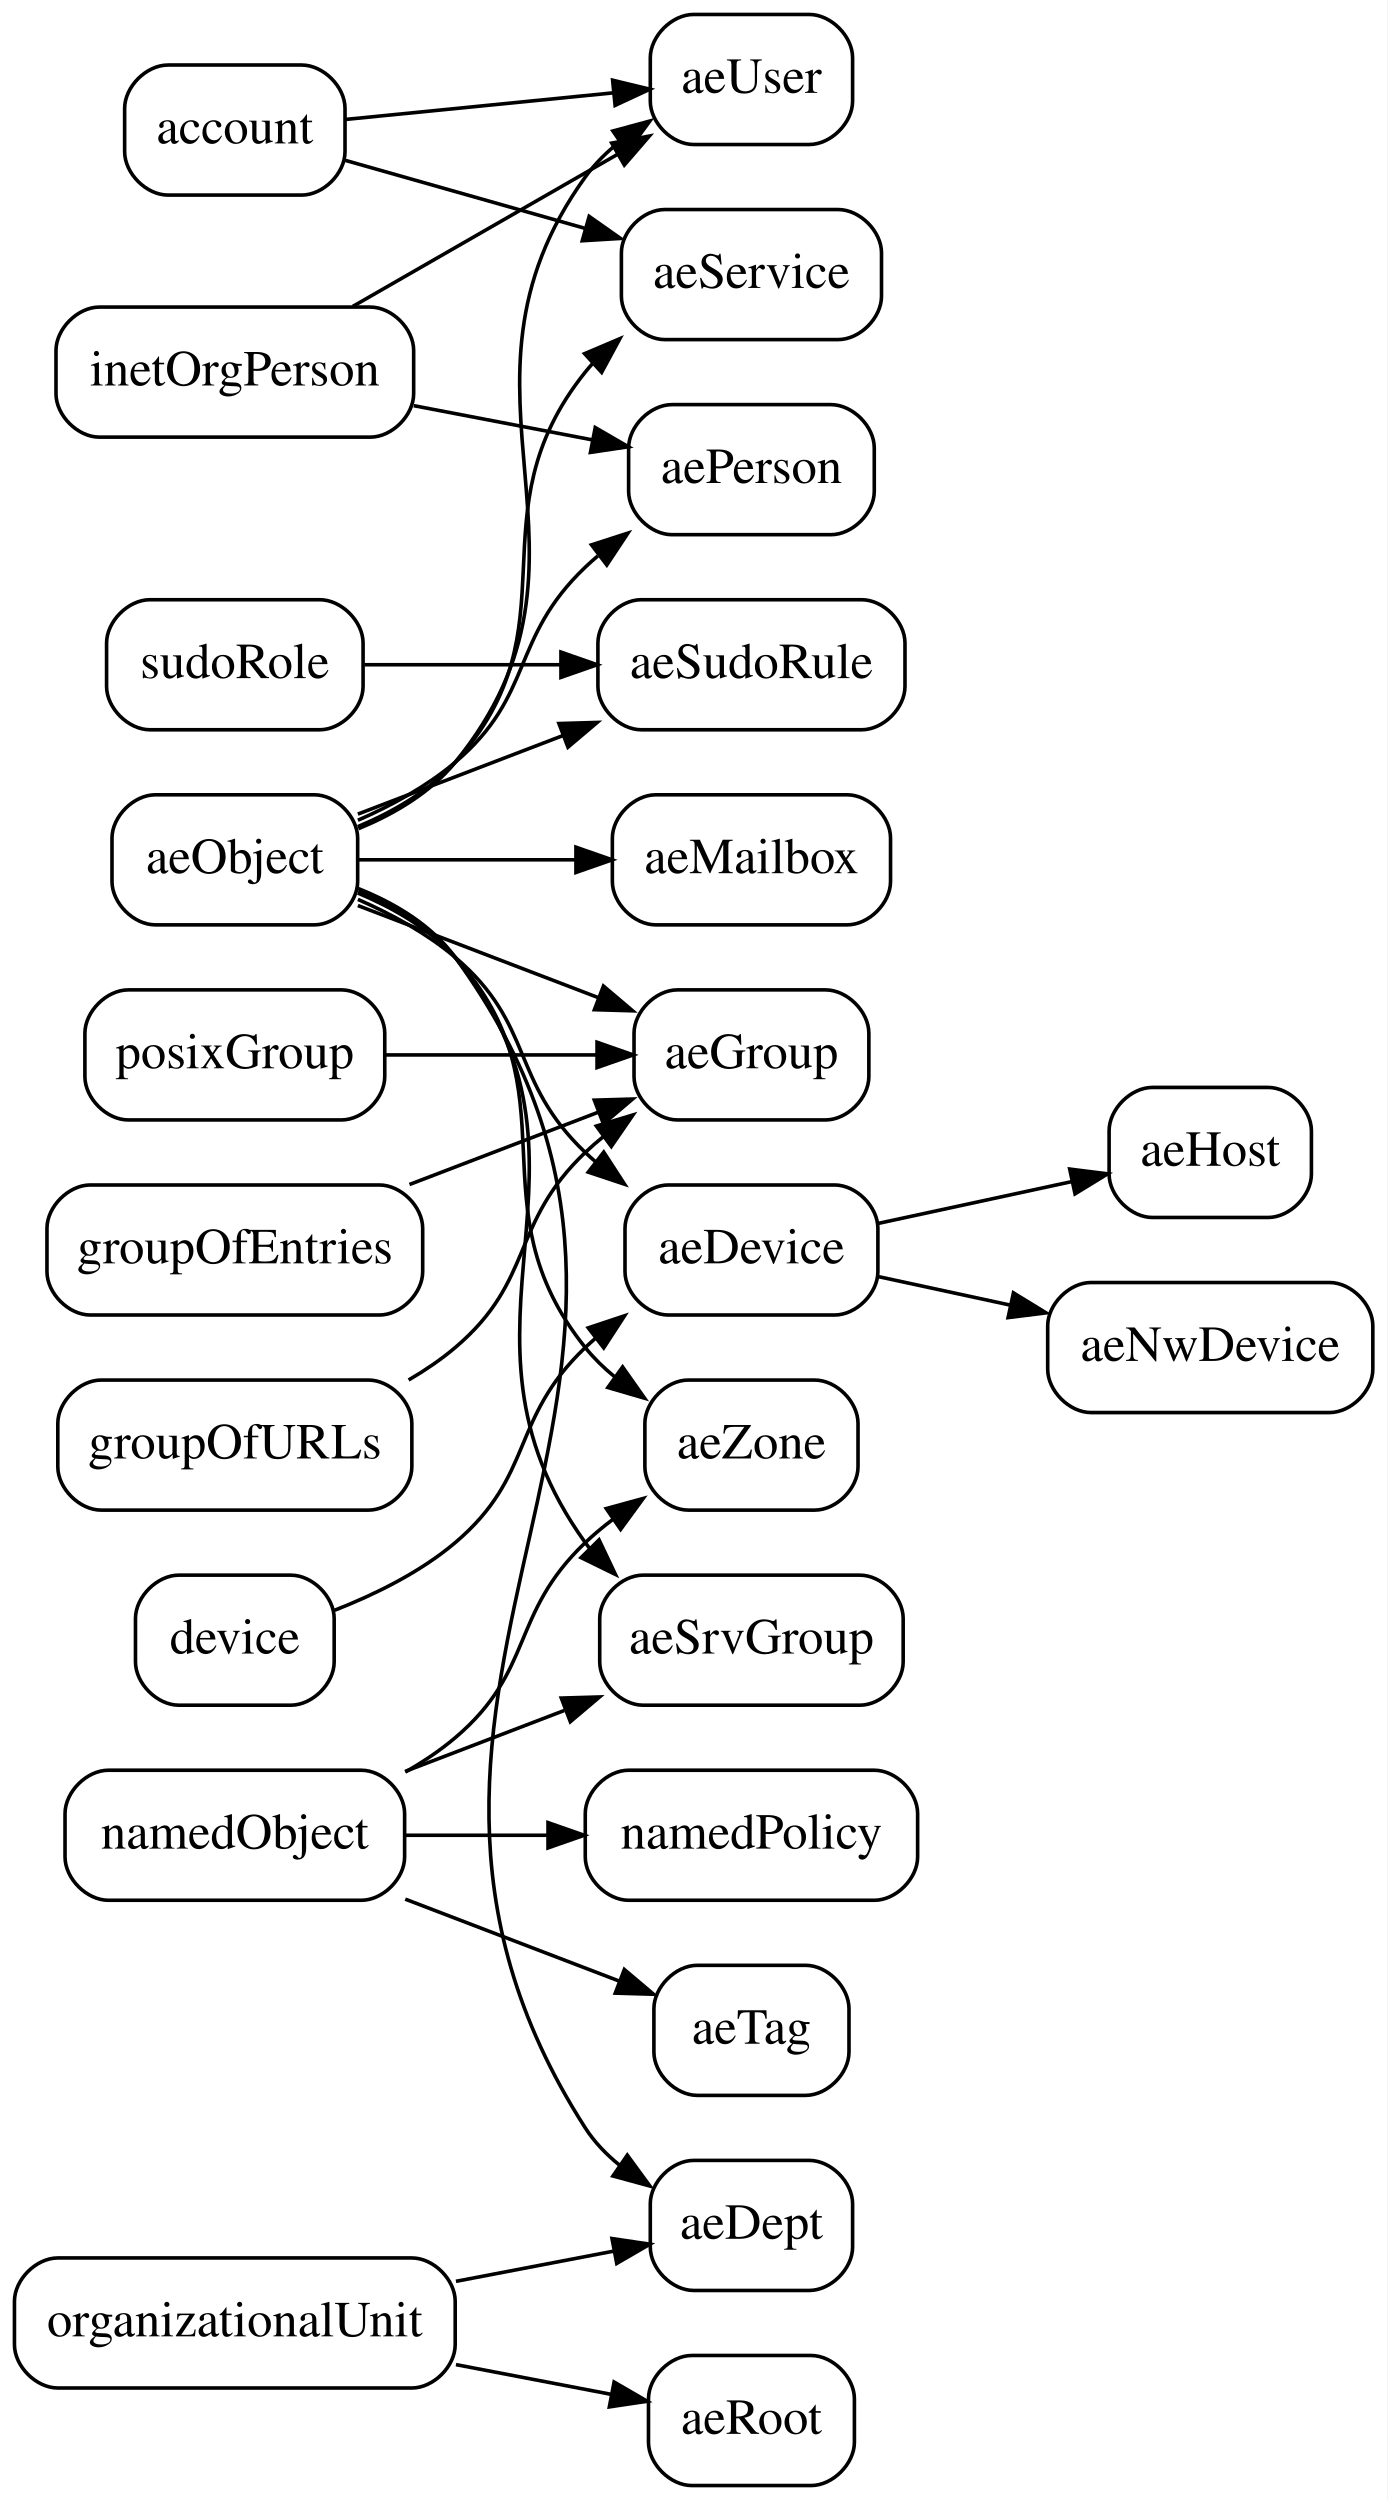
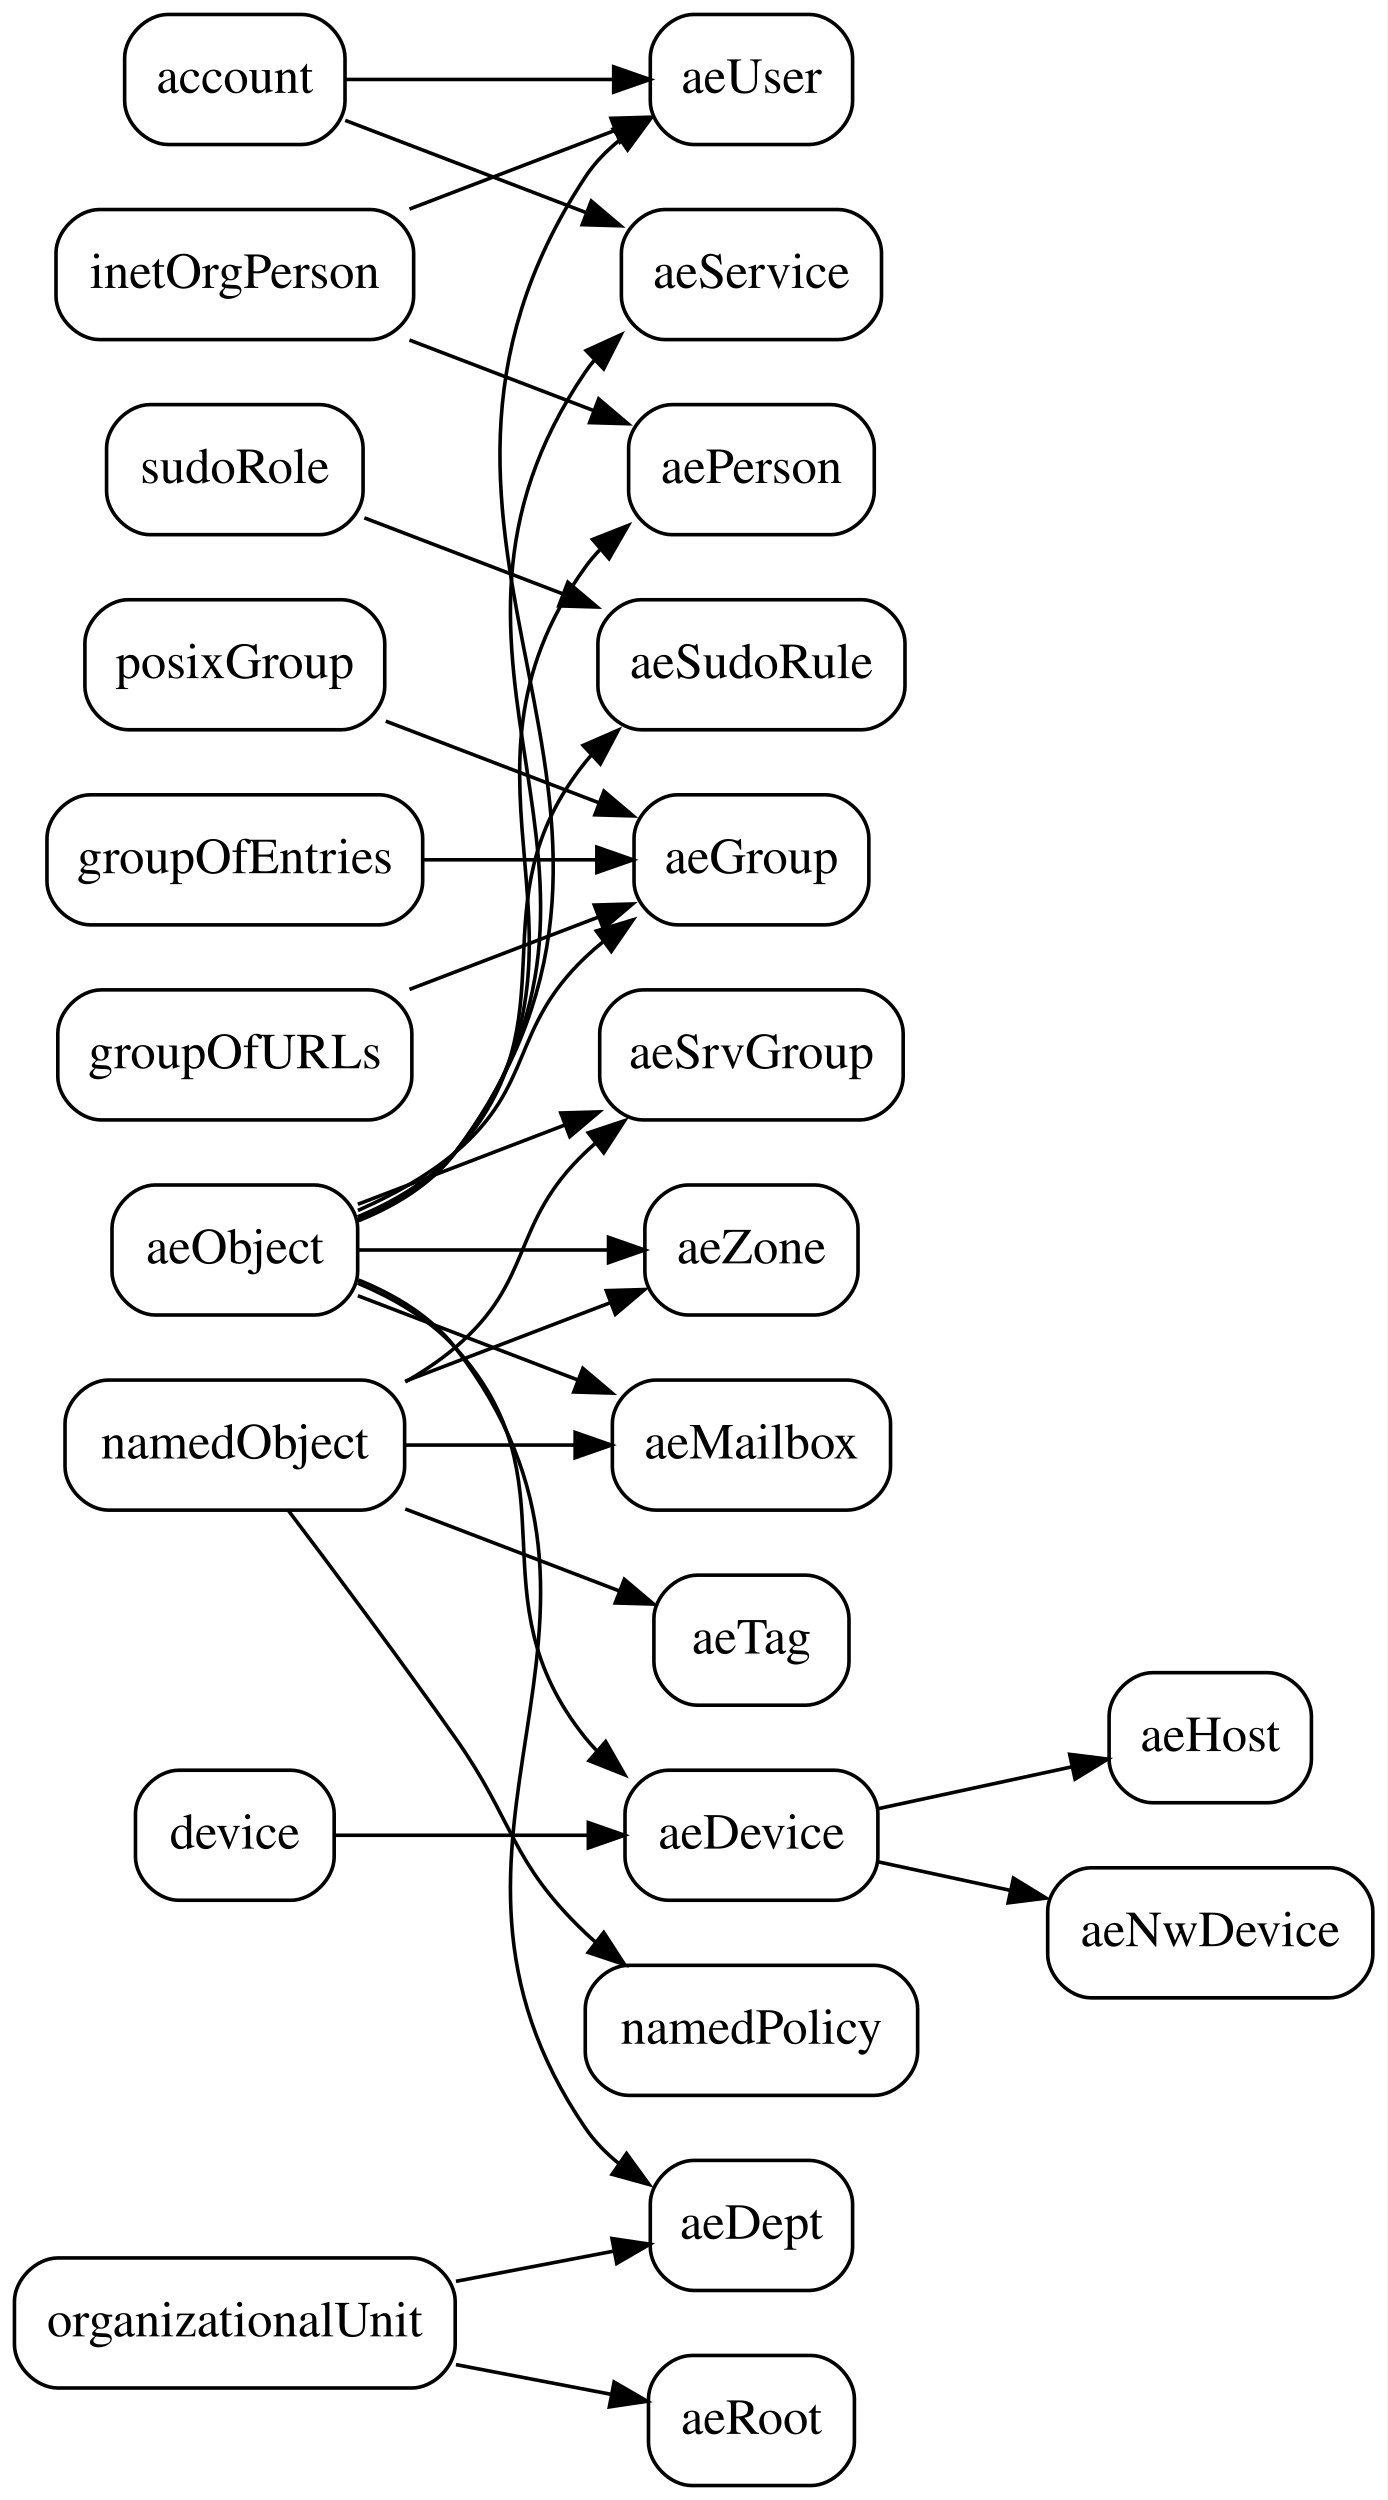
<svg xmlns="http://www.w3.org/2000/svg" width="384pt" height="692pt" viewBox="0.00 0.00 384.00 692.00">
  <g id="graph0" class="graph" transform="scale(1 1) rotate(0) translate(4 688)">
    <polygon fill="white" stroke="none" points="-4,4 -4,-688 380,-688 380,4 -4,4" />
    <g id="node1" class="node">
-       <path fill="none" stroke="black" d="M79.5,-670C79.5,-670 42.5,-670 42.5,-670 36.5,-670 30.5,-664 30.5,-658 30.5,-658 30.5,-646 30.5,-646 30.5,-640 36.5,-634 42.5,-634 42.5,-634 79.5,-634 79.5,-634 85.5,-634 91.5,-640 91.5,-646 91.5,-646 91.5,-658 91.5,-658 91.5,-664 85.5,-670 79.5,-670" />
-       <text text-anchor="middle" x="61" y="-648.3" font-family="Times,serif" font-size="14.00">account</text>
+       <path fill="none" stroke="black" d="M79.5,-684C79.5,-684 42.5,-684 42.5,-684 36.5,-684 30.5,-678 30.5,-672 30.5,-672 30.5,-660 30.5,-660 30.5,-654 36.5,-648 42.5,-648 42.5,-648 79.5,-648 79.5,-648 85.5,-648 91.5,-654 91.5,-660 91.5,-660 91.5,-672 91.5,-672 91.5,-678 85.5,-684 79.5,-684" />
+       <text text-anchor="middle" x="61" y="-662.3" font-family="Times,serif" font-size="14.00">account</text>
    </g>
    <g id="node2" class="node">
      <path fill="none" stroke="black" d="M228,-630C228,-630 180,-630 180,-630 174,-630 168,-624 168,-618 168,-618 168,-606 168,-606 168,-600 174,-594 180,-594 180,-594 228,-594 228,-594 234,-594 240,-600 240,-606 240,-606 240,-618 240,-618 240,-624 234,-630 228,-630" />
      <text text-anchor="middle" x="204" y="-608.3" font-family="Times,serif" font-size="14.00">aeService</text>
    </g>
    <g id="edge1" class="edge">
-       <path fill="none" stroke="black" d="M91.558,-643.615C110.816,-638.151 136.311,-630.919 158.055,-624.75" />
-       <polygon fill="black" stroke="black" points="159.081,-628.098 167.746,-622.001 157.17,-621.363 159.081,-628.098" />
+       <path fill="none" stroke="black" d="M91.558,-654.68C110.903,-647.271 136.541,-637.452 158.349,-629.1" />
+       <polygon fill="black" stroke="black" points="159.659,-632.347 167.746,-625.502 157.156,-625.81 159.659,-632.347" />
    </g>
    <g id="node3" class="node">
      <path fill="none" stroke="black" d="M220,-684C220,-684 188,-684 188,-684 182,-684 176,-678 176,-672 176,-672 176,-660 176,-660 176,-654 182,-648 188,-648 188,-648 220,-648 220,-648 226,-648 232,-654 232,-660 232,-660 232,-672 232,-672 232,-678 226,-684 220,-684" />
      <text text-anchor="middle" x="204" y="-662.3" font-family="Times,serif" font-size="14.00">aeUser</text>
    </g>
    <g id="edge2" class="edge">
-       <path fill="none" stroke="black" d="M91.558,-654.935C113.127,-657.076 142.52,-659.995 165.704,-662.297" />
-       <polygon fill="black" stroke="black" points="165.572,-665.801 175.869,-663.306 166.263,-658.835 165.572,-665.801" />
+       <path fill="none" stroke="black" d="M91.558,-666C113.127,-666 142.52,-666 165.704,-666" />
+       <polygon fill="black" stroke="black" points="165.869,-669.5 175.869,-666 165.869,-662.5 165.869,-669.5" />
    </g>
    <g id="node4" class="node">
-       <path fill="none" stroke="black" d="M84.5,-522C84.5,-522 37.5,-522 37.5,-522 31.5,-522 25.5,-516 25.5,-510 25.5,-510 25.5,-498 25.5,-498 25.5,-492 31.5,-486 37.5,-486 37.5,-486 84.5,-486 84.5,-486 90.5,-486 96.5,-492 96.5,-498 96.5,-498 96.5,-510 96.5,-510 96.5,-516 90.5,-522 84.5,-522" />
-       <text text-anchor="middle" x="61" y="-500.3" font-family="Times,serif" font-size="14.00">sudoRole</text>
+       <path fill="none" stroke="black" d="M84.5,-576C84.5,-576 37.5,-576 37.5,-576 31.5,-576 25.5,-570 25.5,-564 25.5,-564 25.5,-552 25.5,-552 25.5,-546 31.5,-540 37.5,-540 37.5,-540 84.5,-540 84.5,-540 90.5,-540 96.5,-546 96.5,-552 96.5,-552 96.5,-564 96.5,-564 96.5,-570 90.5,-576 84.5,-576" />
+       <text text-anchor="middle" x="61" y="-554.3" font-family="Times,serif" font-size="14.00">sudoRole</text>
    </g>
    <g id="node5" class="node">
      <path fill="none" stroke="black" d="M234.5,-522C234.5,-522 173.5,-522 173.5,-522 167.5,-522 161.5,-516 161.5,-510 161.5,-510 161.5,-498 161.5,-498 161.5,-492 167.5,-486 173.5,-486 173.5,-486 234.5,-486 234.5,-486 240.5,-486 246.5,-492 246.5,-498 246.5,-498 246.5,-510 246.5,-510 246.5,-516 240.5,-522 234.5,-522" />
      <text text-anchor="middle" x="204" y="-500.3" font-family="Times,serif" font-size="14.00">aeSudoRule</text>
    </g>
    <g id="edge3" class="edge">
-       <path fill="none" stroke="black" d="M96.854,-504C113.223,-504 133.071,-504 151.155,-504" />
-       <polygon fill="black" stroke="black" points="151.272,-507.5 161.272,-504 151.272,-500.5 151.272,-507.5" />
+       <path fill="none" stroke="black" d="M96.854,-544.652C113.451,-538.295 133.626,-530.569 151.911,-523.566" />
+       <polygon fill="black" stroke="black" points="153.185,-526.826 161.272,-519.981 150.682,-520.289 153.185,-526.826" />
    </g>
    <g id="node6" class="node">
-       <path fill="none" stroke="black" d="M98.5,-603C98.5,-603 23.5,-603 23.5,-603 17.5,-603 11.5,-597 11.5,-591 11.5,-591 11.5,-579 11.5,-579 11.5,-573 17.5,-567 23.5,-567 23.5,-567 98.5,-567 98.5,-567 104.5,-567 110.5,-573 110.5,-579 110.5,-579 110.5,-591 110.5,-591 110.5,-597 104.5,-603 98.5,-603" />
-       <text text-anchor="middle" x="61" y="-581.3" font-family="Times,serif" font-size="14.00">inetOrgPerson</text>
+       <path fill="none" stroke="black" d="M98.5,-630C98.5,-630 23.5,-630 23.5,-630 17.5,-630 11.5,-624 11.5,-618 11.5,-618 11.5,-606 11.5,-606 11.5,-600 17.5,-594 23.5,-594 23.5,-594 98.5,-594 98.5,-594 104.5,-594 110.5,-600 110.5,-606 110.5,-606 110.5,-618 110.5,-618 110.5,-624 104.5,-630 98.5,-630" />
+       <text text-anchor="middle" x="61" y="-608.3" font-family="Times,serif" font-size="14.00">inetOrgPerson</text>
    </g>
    <g id="edge4" class="edge">
-       <path fill="none" stroke="black" d="M93.643,-603.178C115.337,-615.641 144.17,-632.204 166.783,-645.195" />
-       <polygon fill="black" stroke="black" points="165.326,-648.394 175.741,-650.34 168.813,-642.324 165.326,-648.394" />
+       <path fill="none" stroke="black" d="M109.343,-630.131C127.802,-637.201 148.642,-645.182 165.97,-651.818" />
+       <polygon fill="black" stroke="black" points="165.132,-655.245 175.722,-655.553 167.636,-648.708 165.132,-655.245" />
    </g>
    <g id="node7" class="node">
      <path fill="none" stroke="black" d="M226,-576C226,-576 182,-576 182,-576 176,-576 170,-570 170,-564 170,-564 170,-552 170,-552 170,-546 176,-540 182,-540 182,-540 226,-540 226,-540 232,-540 238,-546 238,-552 238,-552 238,-564 238,-564 238,-570 232,-576 226,-576" />
      <text text-anchor="middle" x="204" y="-554.3" font-family="Times,serif" font-size="14.00">aePerson</text>
    </g>
    <g id="edge5" class="edge">
-       <path fill="none" stroke="black" d="M110.524,-575.708C126.599,-572.63 144.368,-569.227 159.999,-566.234" />
-       <polygon fill="black" stroke="black" points="160.759,-569.652 169.922,-564.334 159.442,-562.777 160.759,-569.652" />
+       <path fill="none" stroke="black" d="M109.343,-593.869C125.774,-587.576 144.093,-580.56 160.141,-574.414" />
+       <polygon fill="black" stroke="black" points="161.716,-577.559 169.803,-570.714 159.212,-571.022 161.716,-577.559" />
    </g>
    <g id="node8" class="node">
-       <path fill="none" stroke="black" d="M90.5,-414C90.5,-414 31.5,-414 31.5,-414 25.5,-414 19.5,-408 19.5,-402 19.5,-402 19.5,-390 19.5,-390 19.5,-384 25.5,-378 31.5,-378 31.5,-378 90.5,-378 90.5,-378 96.5,-378 102.5,-384 102.5,-390 102.5,-390 102.5,-402 102.5,-402 102.5,-408 96.5,-414 90.5,-414" />
-       <text text-anchor="middle" x="61" y="-392.3" font-family="Times,serif" font-size="14.00">posixGroup</text>
+       <path fill="none" stroke="black" d="M90.5,-522C90.5,-522 31.5,-522 31.5,-522 25.5,-522 19.5,-516 19.5,-510 19.5,-510 19.5,-498 19.5,-498 19.5,-492 25.5,-486 31.5,-486 31.5,-486 90.5,-486 90.5,-486 96.5,-486 102.5,-492 102.5,-498 102.5,-498 102.5,-510 102.5,-510 102.5,-516 96.5,-522 90.5,-522" />
+       <text text-anchor="middle" x="61" y="-500.3" font-family="Times,serif" font-size="14.00">posixGroup</text>
    </g>
    <g id="node9" class="node">
-       <path fill="none" stroke="black" d="M224.5,-414C224.5,-414 183.5,-414 183.5,-414 177.5,-414 171.5,-408 171.5,-402 171.5,-402 171.5,-390 171.5,-390 171.5,-384 177.5,-378 183.5,-378 183.5,-378 224.5,-378 224.5,-378 230.5,-378 236.5,-384 236.5,-390 236.5,-390 236.5,-402 236.5,-402 236.5,-408 230.5,-414 224.5,-414" />
-       <text text-anchor="middle" x="204" y="-392.3" font-family="Times,serif" font-size="14.00">aeGroup</text>
+       <path fill="none" stroke="black" d="M224.5,-468C224.5,-468 183.5,-468 183.5,-468 177.5,-468 171.5,-462 171.5,-456 171.5,-456 171.5,-444 171.5,-444 171.5,-438 177.5,-432 183.5,-432 183.5,-432 224.5,-432 224.5,-432 230.5,-432 236.5,-438 236.5,-444 236.5,-444 236.5,-456 236.5,-456 236.5,-462 230.5,-468 224.5,-468" />
+       <text text-anchor="middle" x="204" y="-446.3" font-family="Times,serif" font-size="14.00">aeGroup</text>
    </g>
    <g id="edge6" class="edge">
-       <path fill="none" stroke="black" d="M102.783,-396C121.089,-396 142.668,-396 161.104,-396" />
-       <polygon fill="black" stroke="black" points="161.264,-399.5 171.263,-396 161.263,-392.5 161.264,-399.5" />
+       <path fill="none" stroke="black" d="M102.783,-488.381C121.345,-481.272 143.271,-472.875 161.874,-465.751" />
+       <polygon fill="black" stroke="black" points="163.177,-468.999 171.263,-462.154 160.673,-462.462 163.177,-468.999" />
    </g>
    <g id="node10" class="node">
-       <path fill="none" stroke="black" d="M96,-198C96,-198 26,-198 26,-198 20,-198 14,-192 14,-186 14,-186 14,-174 14,-174 14,-168 20,-162 26,-162 26,-162 96,-162 96,-162 102,-162 108,-168 108,-174 108,-174 108,-186 108,-186 108,-192 102,-198 96,-198" />
-       <text text-anchor="middle" x="61" y="-176.3" font-family="Times,serif" font-size="14.00">namedObject</text>
+       <path fill="none" stroke="black" d="M96,-306C96,-306 26,-306 26,-306 20,-306 14,-300 14,-294 14,-294 14,-282 14,-282 14,-276 20,-270 26,-270 26,-270 96,-270 96,-270 102,-270 108,-276 108,-282 108,-282 108,-294 108,-294 108,-300 102,-306 96,-306" />
+       <text text-anchor="middle" x="61" y="-284.3" font-family="Times,serif" font-size="14.00">namedObject</text>
    </g>
    <g id="node11" class="node">
-       <path fill="none" stroke="black" d="M234,-252C234,-252 174,-252 174,-252 168,-252 162,-246 162,-240 162,-240 162,-228 162,-228 162,-222 168,-216 174,-216 174,-216 234,-216 234,-216 240,-216 246,-222 246,-228 246,-228 246,-240 246,-240 246,-246 240,-252 234,-252" />
-       <text text-anchor="middle" x="204" y="-230.3" font-family="Times,serif" font-size="14.00">aeSrvGroup</text>
+       <path fill="none" stroke="black" d="M234,-414C234,-414 174,-414 174,-414 168,-414 162,-408 162,-402 162,-402 162,-390 162,-390 162,-384 168,-378 174,-378 174,-378 234,-378 234,-378 240,-378 246,-384 246,-390 246,-390 246,-402 246,-402 246,-408 240,-414 234,-414" />
+       <text text-anchor="middle" x="204" y="-392.3" font-family="Times,serif" font-size="14.00">aeSrvGroup</text>
    </g>
    <g id="edge7" class="edge">
-       <path fill="none" stroke="black" d="M108.169,-197.682C122.264,-203.08 137.838,-209.045 152.222,-214.553" />
-       <polygon fill="black" stroke="black" points="151.366,-217.973 161.956,-218.281 153.87,-211.436 151.366,-217.973" />
+       <path fill="none" stroke="black" d="M108.177,-305.489C113.092,-308.292 117.816,-311.456 122,-315 144.009,-333.644 137.124,-349.095 158,-369 158.927,-369.884 159.888,-370.753 160.877,-371.605" />
+       <polygon fill="black" stroke="black" points="158.831,-374.447 168.884,-377.794 163.113,-368.909 158.831,-374.447" />
    </g>
    <g id="node12" class="node">
-       <path fill="none" stroke="black" d="M219,-144C219,-144 189,-144 189,-144 183,-144 177,-138 177,-132 177,-132 177,-120 177,-120 177,-114 183,-108 189,-108 189,-108 219,-108 219,-108 225,-108 231,-114 231,-120 231,-120 231,-132 231,-132 231,-138 225,-144 219,-144" />
-       <text text-anchor="middle" x="204" y="-122.3" font-family="Times,serif" font-size="14.00">aeTag</text>
+       <path fill="none" stroke="black" d="M219,-252C219,-252 189,-252 189,-252 183,-252 177,-246 177,-240 177,-240 177,-228 177,-228 177,-222 183,-216 189,-216 189,-216 219,-216 219,-216 225,-216 231,-222 231,-228 231,-228 231,-240 231,-240 231,-246 225,-252 219,-252" />
+       <text text-anchor="middle" x="204" y="-230.3" font-family="Times,serif" font-size="14.00">aeTag</text>
    </g>
    <g id="edge8" class="edge">
-       <path fill="none" stroke="black" d="M108.169,-162.318C127.414,-154.948 149.417,-146.521 167.381,-139.641" />
-       <polygon fill="black" stroke="black" points="168.815,-142.84 176.902,-135.995 166.312,-136.303 168.815,-142.84" />
+       <path fill="none" stroke="black" d="M108.169,-270.318C127.414,-262.948 149.417,-254.521 167.381,-247.641" />
+       <polygon fill="black" stroke="black" points="168.815,-250.84 176.902,-243.995 166.312,-244.303 168.815,-250.84" />
    </g>
    <g id="node13" class="node">
-       <path fill="none" stroke="black" d="M221.5,-306C221.5,-306 186.5,-306 186.5,-306 180.5,-306 174.5,-300 174.5,-294 174.5,-294 174.5,-282 174.5,-282 174.5,-276 180.5,-270 186.5,-270 186.5,-270 221.5,-270 221.5,-270 227.5,-270 233.5,-276 233.5,-282 233.5,-282 233.5,-294 233.5,-294 233.5,-300 227.5,-306 221.5,-306" />
-       <text text-anchor="middle" x="204" y="-284.3" font-family="Times,serif" font-size="14.00">aeZone</text>
+       <path fill="none" stroke="black" d="M221.5,-360C221.5,-360 186.5,-360 186.5,-360 180.5,-360 174.5,-354 174.5,-348 174.5,-348 174.5,-336 174.5,-336 174.5,-330 180.5,-324 186.5,-324 186.5,-324 221.5,-324 221.5,-324 227.5,-324 233.5,-330 233.5,-336 233.5,-336 233.5,-348 233.5,-348 233.5,-354 227.5,-360 221.5,-360" />
+       <text text-anchor="middle" x="204" y="-338.3" font-family="Times,serif" font-size="14.00">aeZone</text>
    </g>
    <g id="edge9" class="edge">
-       <path fill="none" stroke="black" d="M108.177,-197.489C113.092,-200.292 117.816,-203.456 122,-207 144.009,-225.644 137.124,-241.095 158,-261 160.374,-263.263 162.97,-265.424 165.679,-267.466" />
-       <polygon fill="black" stroke="black" points="163.813,-270.431 174.034,-273.222 167.784,-264.667 163.813,-270.431" />
+       <path fill="none" stroke="black" d="M108.169,-305.682C126.601,-312.741 147.563,-320.769 165.083,-327.478" />
+       <polygon fill="black" stroke="black" points="163.834,-330.748 174.424,-331.056 166.337,-324.211 163.834,-330.748" />
    </g>
    <g id="node14" class="node">
-       <path fill="none" stroke="black" d="M238,-198C238,-198 170,-198 170,-198 164,-198 158,-192 158,-186 158,-186 158,-174 158,-174 158,-168 164,-162 170,-162 170,-162 238,-162 238,-162 244,-162 250,-168 250,-174 250,-174 250,-186 250,-186 250,-192 244,-198 238,-198" />
-       <text text-anchor="middle" x="204" y="-176.3" font-family="Times,serif" font-size="14.00">namedPolicy</text>
+       <path fill="none" stroke="black" d="M238,-144C238,-144 170,-144 170,-144 164,-144 158,-138 158,-132 158,-132 158,-120 158,-120 158,-114 164,-108 170,-108 170,-108 238,-108 238,-108 244,-108 250,-114 250,-120 250,-120 250,-132 250,-132 250,-138 244,-144 238,-144" />
+       <text text-anchor="middle" x="204" y="-122.3" font-family="Times,serif" font-size="14.00">namedPolicy</text>
    </g>
    <g id="edge10" class="edge">
-       <path fill="none" stroke="black" d="M108.169,-180C120.717,-180 134.437,-180 147.445,-180" />
-       <polygon fill="black" stroke="black" points="147.69,-183.5 157.69,-180 147.69,-176.5 147.69,-183.5" />
+       <path fill="none" stroke="black" d="M75.844,-269.852C88.177,-253.558 106.6,-228.904 122,-207 138.59,-183.404 137.124,-172.905 158,-153 158.927,-152.116 159.888,-151.247 160.877,-150.395" />
+       <polygon fill="black" stroke="black" points="163.113,-153.091 168.884,-144.206 158.831,-147.553 163.113,-153.091" />
    </g>
    <g id="node15" class="node">
-       <path fill="none" stroke="black" d="M76.5,-252C76.5,-252 45.5,-252 45.5,-252 39.5,-252 33.5,-246 33.5,-240 33.5,-240 33.5,-228 33.5,-228 33.5,-222 39.5,-216 45.5,-216 45.5,-216 76.5,-216 76.5,-216 82.5,-216 88.5,-222 88.5,-228 88.5,-228 88.5,-240 88.5,-240 88.5,-246 82.5,-252 76.5,-252" />
-       <text text-anchor="middle" x="61" y="-230.3" font-family="Times,serif" font-size="14.00">device</text>
+       <path fill="none" stroke="black" d="M230.5,-306C230.5,-306 177.5,-306 177.5,-306 171.5,-306 165.5,-300 165.5,-294 165.5,-294 165.5,-282 165.5,-282 165.5,-276 171.5,-270 177.5,-270 177.5,-270 230.5,-270 230.5,-270 236.5,-270 242.5,-276 242.5,-282 242.5,-282 242.5,-294 242.5,-294 242.5,-300 236.5,-306 230.5,-306" />
+       <text text-anchor="middle" x="204" y="-284.3" font-family="Times,serif" font-size="14.00">aeMailbox</text>
+     </g>
+     <g id="edge11" class="edge">
+       <path fill="none" stroke="black" d="M108.169,-288C123.178,-288 139.864,-288 155.003,-288" />
+       <polygon fill="black" stroke="black" points="155.197,-291.5 165.197,-288 155.197,-284.5 155.197,-291.5" />
    </g>
    <g id="node16" class="node">
-       <path fill="none" stroke="black" d="M227,-360C227,-360 181,-360 181,-360 175,-360 169,-354 169,-348 169,-348 169,-336 169,-336 169,-330 175,-324 181,-324 181,-324 227,-324 227,-324 233,-324 239,-330 239,-336 239,-336 239,-348 239,-348 239,-354 233,-360 227,-360" />
-       <text text-anchor="middle" x="204" y="-338.3" font-family="Times,serif" font-size="14.00">aeDevice</text>
-     </g>
-     <g id="edge11" class="edge">
-       <path fill="none" stroke="black" d="M88.63,-242.286C99.76,-246.64 112.325,-252.804 122,-261 144.009,-279.644 137.124,-295.095 158,-315 158.927,-315.884 159.888,-316.753 160.877,-317.605" />
-       <polygon fill="black" stroke="black" points="158.831,-320.447 168.884,-323.794 163.113,-314.909 158.831,-320.447" />
+       <path fill="none" stroke="black" d="M76.5,-198C76.5,-198 45.5,-198 45.5,-198 39.5,-198 33.5,-192 33.5,-186 33.5,-186 33.5,-174 33.5,-174 33.5,-168 39.5,-162 45.5,-162 45.5,-162 76.5,-162 76.5,-162 82.5,-162 88.5,-168 88.5,-174 88.5,-174 88.5,-186 88.5,-186 88.5,-192 82.5,-198 76.5,-198" />
+       <text text-anchor="middle" x="61" y="-176.3" font-family="Times,serif" font-size="14.00">device</text>
    </g>
    <g id="node17" class="node">
-       <path fill="none" stroke="black" d="M347,-387C347,-387 315,-387 315,-387 309,-387 303,-381 303,-375 303,-375 303,-363 303,-363 303,-357 309,-351 315,-351 315,-351 347,-351 347,-351 353,-351 359,-357 359,-363 359,-363 359,-375 359,-375 359,-381 353,-387 347,-387" />
-       <text text-anchor="middle" x="331" y="-365.3" font-family="Times,serif" font-size="14.00">aeHost</text>
+       <path fill="none" stroke="black" d="M227,-198C227,-198 181,-198 181,-198 175,-198 169,-192 169,-186 169,-186 169,-174 169,-174 169,-168 175,-162 181,-162 181,-162 227,-162 227,-162 233,-162 239,-168 239,-174 239,-174 239,-186 239,-186 239,-192 233,-198 227,-198" />
+       <text text-anchor="middle" x="204" y="-176.3" font-family="Times,serif" font-size="14.00">aeDevice</text>
    </g>
    <g id="edge12" class="edge">
-       <path fill="none" stroke="black" d="M239.157,-349.378C255.679,-352.947 275.553,-357.239 292.494,-360.899" />
-       <polygon fill="black" stroke="black" points="292.093,-364.393 302.607,-363.083 293.571,-357.551 292.093,-364.393" />
+       <path fill="none" stroke="black" d="M88.521,-180C108.237,-180 135.594,-180 158.62,-180" />
+       <polygon fill="black" stroke="black" points="158.852,-183.5 168.852,-180 158.852,-176.5 158.852,-183.5" />
    </g>
    <g id="node18" class="node">
-       <path fill="none" stroke="black" d="M364,-333C364,-333 298,-333 298,-333 292,-333 286,-327 286,-321 286,-321 286,-309 286,-309 286,-303 292,-297 298,-297 298,-297 364,-297 364,-297 370,-297 376,-303 376,-309 376,-309 376,-321 376,-321 376,-327 370,-333 364,-333" />
-       <text text-anchor="middle" x="331" y="-311.3" font-family="Times,serif" font-size="14.00">aeNwDevice</text>
+       <path fill="none" stroke="black" d="M347,-225C347,-225 315,-225 315,-225 309,-225 303,-219 303,-213 303,-213 303,-201 303,-201 303,-195 309,-189 315,-189 315,-189 347,-189 347,-189 353,-189 359,-195 359,-201 359,-201 359,-213 359,-213 359,-219 353,-225 347,-225" />
+       <text text-anchor="middle" x="331" y="-203.3" font-family="Times,serif" font-size="14.00">aeHost</text>
    </g>
    <g id="edge13" class="edge">
-       <path fill="none" stroke="black" d="M239.157,-334.622C250.45,-332.183 263.31,-329.405 275.729,-326.723" />
-       <polygon fill="black" stroke="black" points="276.52,-330.132 285.556,-324.6 275.042,-323.29 276.52,-330.132" />
+       <path fill="none" stroke="black" d="M239.157,-187.378C255.679,-190.947 275.553,-195.239 292.494,-198.899" />
+       <polygon fill="black" stroke="black" points="292.093,-202.393 302.607,-201.083 293.571,-195.551 292.093,-202.393" />
    </g>
    <g id="node19" class="node">
-       <path fill="none" stroke="black" d="M83,-468C83,-468 39,-468 39,-468 33,-468 27,-462 27,-456 27,-456 27,-444 27,-444 27,-438 33,-432 39,-432 39,-432 83,-432 83,-432 89,-432 95,-438 95,-444 95,-444 95,-456 95,-456 95,-462 89,-468 83,-468" />
-       <text text-anchor="middle" x="61" y="-446.3" font-family="Times,serif" font-size="14.00">aeObject</text>
+       <path fill="none" stroke="black" d="M364,-171C364,-171 298,-171 298,-171 292,-171 286,-165 286,-159 286,-159 286,-147 286,-147 286,-141 292,-135 298,-135 298,-135 364,-135 364,-135 370,-135 376,-141 376,-147 376,-147 376,-159 376,-159 376,-165 370,-171 364,-171" />
+       <text text-anchor="middle" x="331" y="-149.3" font-family="Times,serif" font-size="14.00">aeNwDevice</text>
+     </g>
+     <g id="edge14" class="edge">
+       <path fill="none" stroke="black" d="M239.157,-172.622C250.45,-170.183 263.31,-167.405 275.729,-164.723" />
+       <polygon fill="black" stroke="black" points="276.52,-168.132 285.556,-162.6 275.042,-161.29 276.52,-168.132" />
+     </g>
+     <g id="node20" class="node">
+       <path fill="none" stroke="black" d="M83,-360C83,-360 39,-360 39,-360 33,-360 27,-354 27,-348 27,-348 27,-336 27,-336 27,-330 33,-324 39,-324 39,-324 83,-324 83,-324 89,-324 95,-330 95,-336 95,-336 95,-348 95,-348 95,-354 89,-360 83,-360" />
+       <text text-anchor="middle" x="61" y="-338.3" font-family="Times,serif" font-size="14.00">aeObject</text>
+     </g>
+     <g id="edge22" class="edge">
+       <path fill="none" stroke="black" d="M95.172,-350.278C105.196,-354.345 115.307,-360.314 122,-369 181.405,-446.091 103.226,-504.552 158,-585 158.75,-586.101 159.561,-587.165 160.424,-588.192" />
+       <polygon fill="black" stroke="black" points="158.253,-590.959 167.895,-595.35 163.096,-585.904 158.253,-590.959" />
+     </g>
+     <g id="edge23" class="edge">
+       <path fill="none" stroke="black" d="M95.025,-350.025C105.164,-354.086 115.381,-360.114 122,-369 194.322,-466.085 91.507,-537.833 158,-639 160.546,-642.873 163.857,-646.274 167.529,-649.236" />
+       <polygon fill="black" stroke="black" points="165.759,-652.266 175.986,-655.034 169.717,-646.493 165.759,-652.266" />
+     </g>
+     <g id="edge20" class="edge">
+       <path fill="none" stroke="black" d="M95.023,-351.182C104.799,-355.277 114.801,-361.034 122,-369 155.924,-406.539 126.34,-437.533 158,-477 158.574,-477.715 159.172,-478.416 159.791,-479.102" />
+       <polygon fill="black" stroke="black" points="157.416,-481.673 167.131,-485.902 162.174,-476.538 157.416,-481.673" />
+     </g>
+     <g id="edge24" class="edge">
+       <path fill="none" stroke="black" d="M95.215,-350.62C105.12,-354.697 115.149,-360.585 122,-369 168.567,-426.197 114.874,-471.166 158,-531 159.199,-532.663 160.534,-534.242 161.973,-535.74" />
+       <polygon fill="black" stroke="black" points="160.018,-538.675 169.878,-542.553 164.588,-533.373 160.018,-538.675" />
+     </g>
+     <g id="edge18" class="edge">
+       <path fill="none" stroke="black" d="M95.072,-352.953C104.411,-357.045 114.156,-362.355 122,-369 144.009,-387.644 137.124,-403.095 158,-423 159.607,-424.533 161.316,-426.018 163.093,-427.451" />
+       <polygon fill="black" stroke="black" points="161.076,-430.312 171.214,-433.388 165.207,-424.661 161.076,-430.312" />
+     </g>
+     <g id="edge16" class="edge">
+       <path fill="none" stroke="black" d="M95.058,-354.661C112.118,-361.194 133.299,-369.306 152.368,-376.609" />
+       <polygon fill="black" stroke="black" points="151.232,-379.922 161.822,-380.23 153.736,-373.385 151.232,-379.922" />
+     </g>
+     <g id="edge17" class="edge">
+       <path fill="none" stroke="black" d="M95.058,-342C115.764,-342 142.539,-342 164.242,-342" />
+       <polygon fill="black" stroke="black" points="164.44,-345.5 174.44,-342 164.44,-338.5 164.44,-345.5" />
    </g>
    <g id="edge21" class="edge">
-       <path fill="none" stroke="black" d="M95.023,-459.182C104.799,-463.277 114.801,-469.034 122,-477 155.924,-514.539 126.34,-545.533 158,-585 158.684,-585.853 159.403,-586.685 160.152,-587.497" />
-       <polygon fill="black" stroke="black" points="157.82,-590.107 167.572,-594.248 162.531,-584.929 157.82,-590.107" />
-     </g>
-     <g id="edge22" class="edge">
-       <path fill="none" stroke="black" d="M95.215,-458.62C105.12,-462.697 115.149,-468.585 122,-477 168.567,-534.197 114.874,-579.166 158,-639 160.649,-642.675 163.966,-645.941 167.592,-648.818" />
-       <polygon fill="black" stroke="black" points="165.657,-651.735 175.884,-654.503 169.616,-645.961 165.657,-651.735" />
+       <path fill="none" stroke="black" d="M95.058,-329.339C113.175,-322.401 135.94,-313.683 155.887,-306.043" />
+       <polygon fill="black" stroke="black" points="157.334,-309.237 165.421,-302.392 154.83,-302.7 157.334,-309.237" />
    </g>
    <g id="edge19" class="edge">
-       <path fill="none" stroke="black" d="M95.058,-462.661C111.979,-469.141 132.954,-477.174 151.901,-484.43" />
-       <polygon fill="black" stroke="black" points="150.711,-487.722 161.301,-488.03 153.214,-481.185 150.711,-487.722" />
-     </g>
-     <g id="edge23" class="edge">
-       <path fill="none" stroke="black" d="M95.072,-460.953C104.411,-465.045 114.156,-470.355 122,-477 144.009,-495.644 137.124,-511.095 158,-531 159.113,-532.061 160.274,-533.099 161.473,-534.114" />
-       <polygon fill="black" stroke="black" points="159.73,-537.184 169.813,-540.439 163.96,-531.607 159.73,-537.184" />
-     </g>
-     <g id="edge17" class="edge">
-       <path fill="none" stroke="black" d="M95.058,-437.339C114.964,-429.716 140.479,-419.944 161.704,-411.815" />
-       <polygon fill="black" stroke="black" points="163.032,-415.055 171.119,-408.21 160.529,-408.518 163.032,-415.055" />
-     </g>
-     <g id="edge15" class="edge">
-       <path fill="none" stroke="black" d="M95.215,-441.38C105.12,-437.303 115.149,-431.415 122,-423 168.567,-365.803 114.874,-320.834 158,-261 158.366,-260.492 158.745,-259.992 159.136,-259.499" />
-       <polygon fill="black" stroke="black" points="161.817,-261.765 166.354,-252.191 156.837,-256.847 161.817,-261.765" />
-     </g>
-     <g id="edge16" class="edge">
-       <path fill="none" stroke="black" d="M95.023,-440.818C104.799,-436.723 114.801,-430.966 122,-423 155.924,-385.461 126.34,-354.467 158,-315 160.362,-312.055 163.139,-309.356 166.134,-306.901" />
-       <polygon fill="black" stroke="black" points="168.335,-309.63 174.436,-300.968 164.265,-303.934 168.335,-309.63" />
-     </g>
-     <g id="edge18" class="edge">
-       <path fill="none" stroke="black" d="M95.072,-439.047C104.411,-434.955 114.156,-429.645 122,-423 144.009,-404.356 137.124,-388.905 158,-369 158.927,-368.116 159.888,-367.247 160.877,-366.395" />
-       <polygon fill="black" stroke="black" points="163.113,-369.091 168.884,-360.206 158.831,-363.553 163.113,-369.091" />
-     </g>
-     <g id="node20" class="node">
+       <path fill="none" stroke="black" d="M95.023,-332.818C104.799,-328.723 114.801,-322.966 122,-315 155.924,-277.461 126.34,-246.467 158,-207 158.962,-205.801 159.993,-204.642 161.079,-203.524" />
+       <polygon fill="black" stroke="black" points="163.648,-205.929 168.912,-196.734 159.063,-200.64 163.648,-205.929" />
+     </g>
+     <g id="node21" class="node">
      <path fill="none" stroke="black" d="M220,-90C220,-90 188,-90 188,-90 182,-90 176,-84 176,-78 176,-78 176,-66 176,-66 176,-60 182,-54 188,-54 188,-54 220,-54 220,-54 226,-54 232,-60 232,-66 232,-66 232,-78 232,-78 232,-84 226,-90 220,-90" />
      <text text-anchor="middle" x="204" y="-68.3" font-family="Times,serif" font-size="14.00">aeDept</text>
    </g>
-     <g id="edge14" class="edge">
-       <path fill="none" stroke="black" d="M95.138,-442.058C105.285,-438.003 115.478,-431.958 122,-423 207.277,-305.868 79.752,-220.939 158,-99 160.503,-95.099 163.789,-91.682 167.447,-88.711" />
-       <polygon fill="black" stroke="black" points="169.634,-91.454 175.891,-82.904 165.668,-85.687 169.634,-91.454" />
-     </g>
-     <g id="node21" class="node">
-       <path fill="none" stroke="black" d="M230.5,-468C230.5,-468 177.5,-468 177.5,-468 171.5,-468 165.5,-462 165.5,-456 165.5,-456 165.5,-444 165.5,-444 165.5,-438 171.5,-432 177.5,-432 177.5,-432 230.5,-432 230.5,-432 236.5,-432 242.5,-438 242.5,-444 242.5,-444 242.5,-456 242.5,-456 242.5,-462 236.5,-468 230.5,-468" />
-       <text text-anchor="middle" x="204" y="-446.3" font-family="Times,serif" font-size="14.00">aeMailbox</text>
-     </g>
-     <g id="edge20" class="edge">
-       <path fill="none" stroke="black" d="M95.058,-450C113.011,-450 135.526,-450 155.343,-450" />
-       <polygon fill="black" stroke="black" points="155.421,-453.5 165.421,-450 155.421,-446.5 155.421,-453.5" />
+     <g id="edge15" class="edge">
+       <path fill="none" stroke="black" d="M95.172,-333.722C105.196,-329.655 115.307,-323.686 122,-315 181.405,-237.909 103.226,-179.448 158,-99 160.549,-95.256 163.806,-91.947 167.399,-89.047" />
+       <polygon fill="black" stroke="black" points="169.421,-91.903 175.657,-83.338 165.441,-86.145 169.421,-91.903" />
    </g>
    <g id="node22" class="node">
-       <path fill="none" stroke="black" d="M101,-360C101,-360 21,-360 21,-360 15,-360 9,-354 9,-348 9,-348 9,-336 9,-336 9,-330 15,-324 21,-324 21,-324 101,-324 101,-324 107,-324 113,-330 113,-336 113,-336 113,-348 113,-348 113,-354 107,-360 101,-360" />
-       <text text-anchor="middle" x="61" y="-338.3" font-family="Times,serif" font-size="14.00">groupOfEntries</text>
-     </g>
-     <g id="edge24" class="edge">
-       <path fill="none" stroke="black" d="M109.343,-360.131C126.33,-366.637 145.335,-373.916 161.763,-380.207" />
-       <polygon fill="black" stroke="black" points="160.512,-383.476 171.103,-383.784 163.016,-376.939 160.512,-383.476" />
+       <path fill="none" stroke="black" d="M101,-468C101,-468 21,-468 21,-468 15,-468 9,-462 9,-456 9,-456 9,-444 9,-444 9,-438 15,-432 21,-432 21,-432 101,-432 101,-432 107,-432 113,-438 113,-444 113,-444 113,-456 113,-456 113,-462 107,-468 101,-468" />
+       <text text-anchor="middle" x="61" y="-446.3" font-family="Times,serif" font-size="14.00">groupOfEntries</text>
+     </g>
+     <g id="edge25" class="edge">
+       <path fill="none" stroke="black" d="M113.303,-450C129.041,-450 146.161,-450 161.186,-450" />
+       <polygon fill="black" stroke="black" points="161.21,-453.5 171.21,-450 161.21,-446.5 161.21,-453.5" />
    </g>
    <g id="node23" class="node">
      <path fill="none" stroke="black" d="M110,-63C110,-63 12,-63 12,-63 6,-63 -7.10543e-15,-57 -7.10543e-15,-51 -7.10543e-15,-51 -7.10543e-15,-39 -7.10543e-15,-39 -7.10543e-15,-33 6,-27 12,-27 12,-27 110,-27 110,-27 116,-27 122,-33 122,-39 122,-39 122,-51 122,-51 122,-57 116,-63 110,-63" />
      <text text-anchor="middle" x="61" y="-41.3" font-family="Times,serif" font-size="14.00">organizationalUnit</text>
    </g>
-     <g id="edge25" class="edge">
+     <g id="edge26" class="edge">
      <path fill="none" stroke="black" d="M122.206,-56.529C136.971,-59.356 152.352,-62.301 165.683,-64.854" />
      <polygon fill="black" stroke="black" points="165.403,-68.364 175.883,-66.807 166.72,-61.489 165.403,-68.364" />
    </g>
    <g id="node24" class="node">
      <path fill="none" stroke="black" d="M220.5,-36C220.5,-36 187.5,-36 187.5,-36 181.5,-36 175.5,-30 175.5,-24 175.5,-24 175.5,-12 175.5,-12 175.5,-6 181.5,-0 187.5,-0 187.5,-0 220.5,-0 220.5,-0 226.5,-0 232.5,-6 232.5,-12 232.5,-12 232.5,-24 232.5,-24 232.5,-30 226.5,-36 220.5,-36" />
      <text text-anchor="middle" x="204" y="-14.3" font-family="Times,serif" font-size="14.00">aeRoot</text>
    </g>
-     <g id="edge26" class="edge">
+     <g id="edge27" class="edge">
      <path fill="none" stroke="black" d="M122.206,-33.471C136.735,-30.689 151.86,-27.793 165.041,-25.269" />
      <polygon fill="black" stroke="black" points="165.984,-28.652 175.147,-23.334 164.667,-21.777 165.984,-28.652" />
    </g>
    <g id="node25" class="node">
-       <path fill="none" stroke="black" d="M98,-306C98,-306 24,-306 24,-306 18,-306 12,-300 12,-294 12,-294 12,-282 12,-282 12,-276 18,-270 24,-270 24,-270 98,-270 98,-270 104,-270 110,-276 110,-282 110,-282 110,-294 110,-294 110,-300 104,-306 98,-306" />
-       <text text-anchor="middle" x="61" y="-284.3" font-family="Times,serif" font-size="14.00">groupOfURLs</text>
-     </g>
-     <g id="edge27" class="edge">
-       <path fill="none" stroke="black" d="M109.097,-306.019C113.681,-308.689 118.078,-311.677 122,-315 144.009,-333.644 137.124,-349.095 158,-369 159.607,-370.533 161.316,-372.018 163.093,-373.451" />
-       <polygon fill="black" stroke="black" points="161.076,-376.312 171.214,-379.388 165.207,-370.661 161.076,-376.312" />
+       <path fill="none" stroke="black" d="M98,-414C98,-414 24,-414 24,-414 18,-414 12,-408 12,-402 12,-402 12,-390 12,-390 12,-384 18,-378 24,-378 24,-378 98,-378 98,-378 104,-378 110,-384 110,-390 110,-390 110,-402 110,-402 110,-408 104,-414 98,-414" />
+       <text text-anchor="middle" x="61" y="-392.3" font-family="Times,serif" font-size="14.00">groupOfURLs</text>
+     </g>
+     <g id="edge28" class="edge">
+       <path fill="none" stroke="black" d="M109.343,-414.131C126.33,-420.637 145.335,-427.916 161.763,-434.207" />
+       <polygon fill="black" stroke="black" points="160.512,-437.476 171.103,-437.784 163.016,-430.939 160.512,-437.476" />
    </g>
  </g>
</svg>
